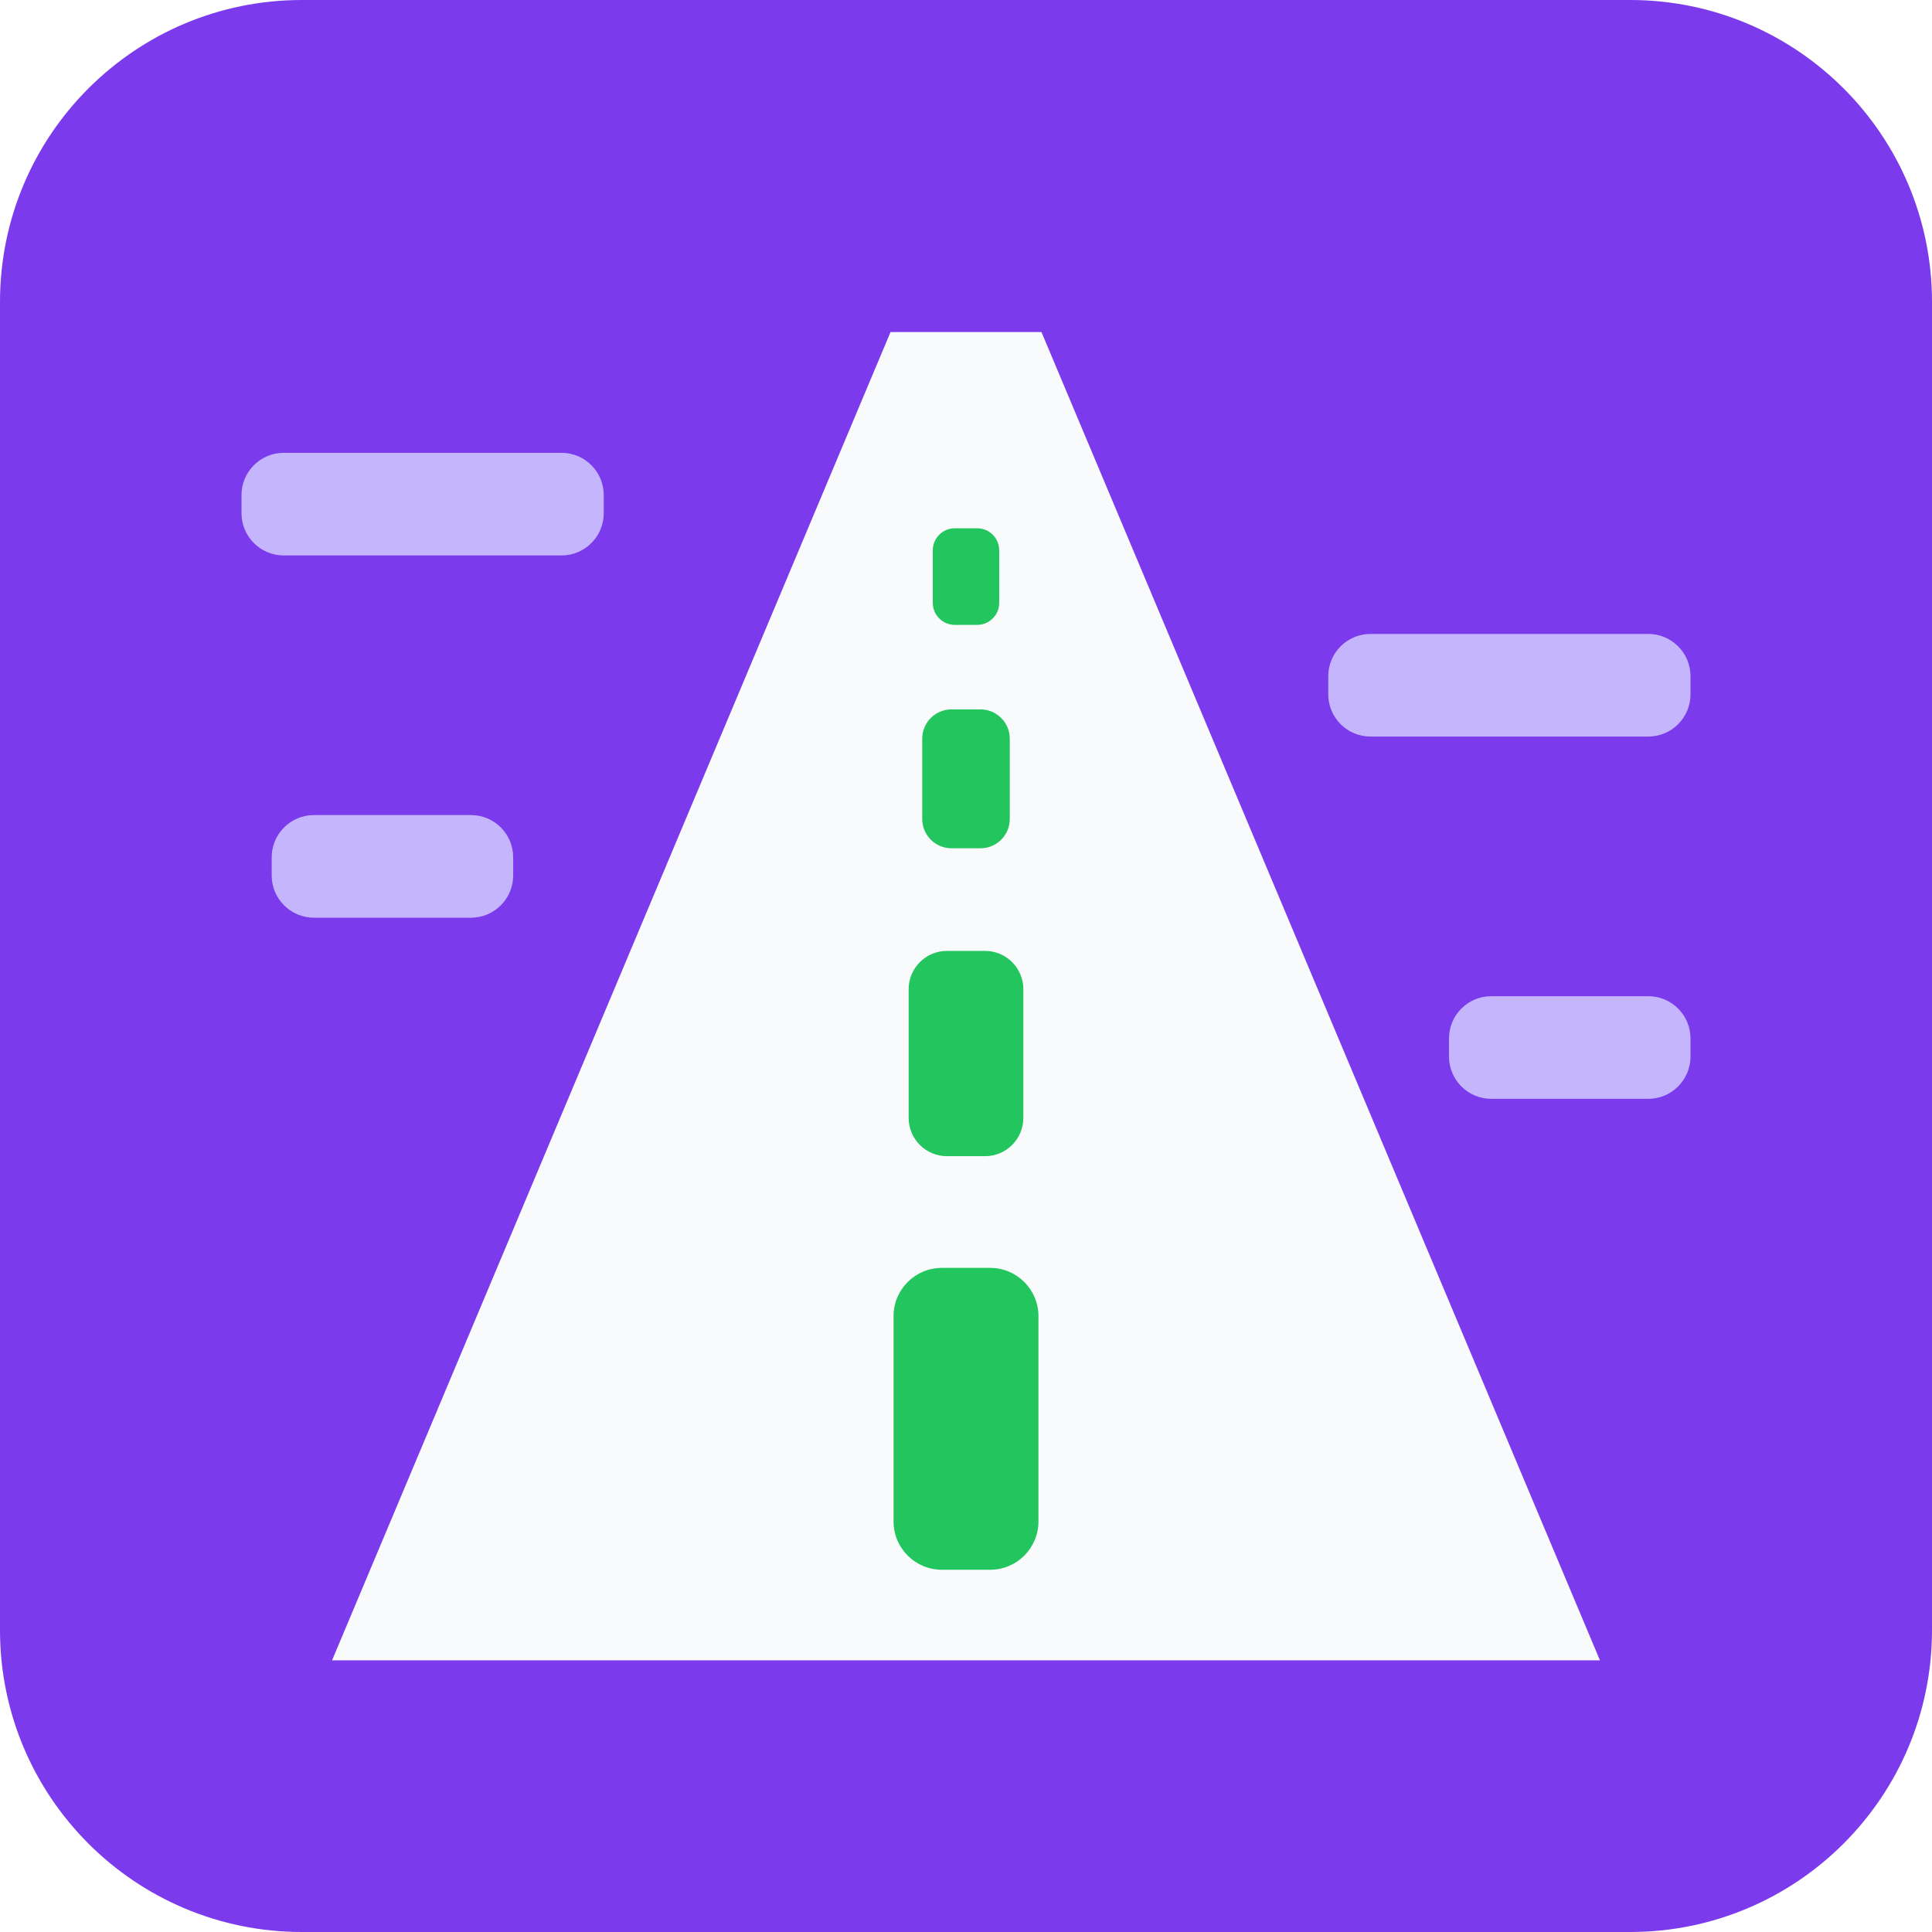
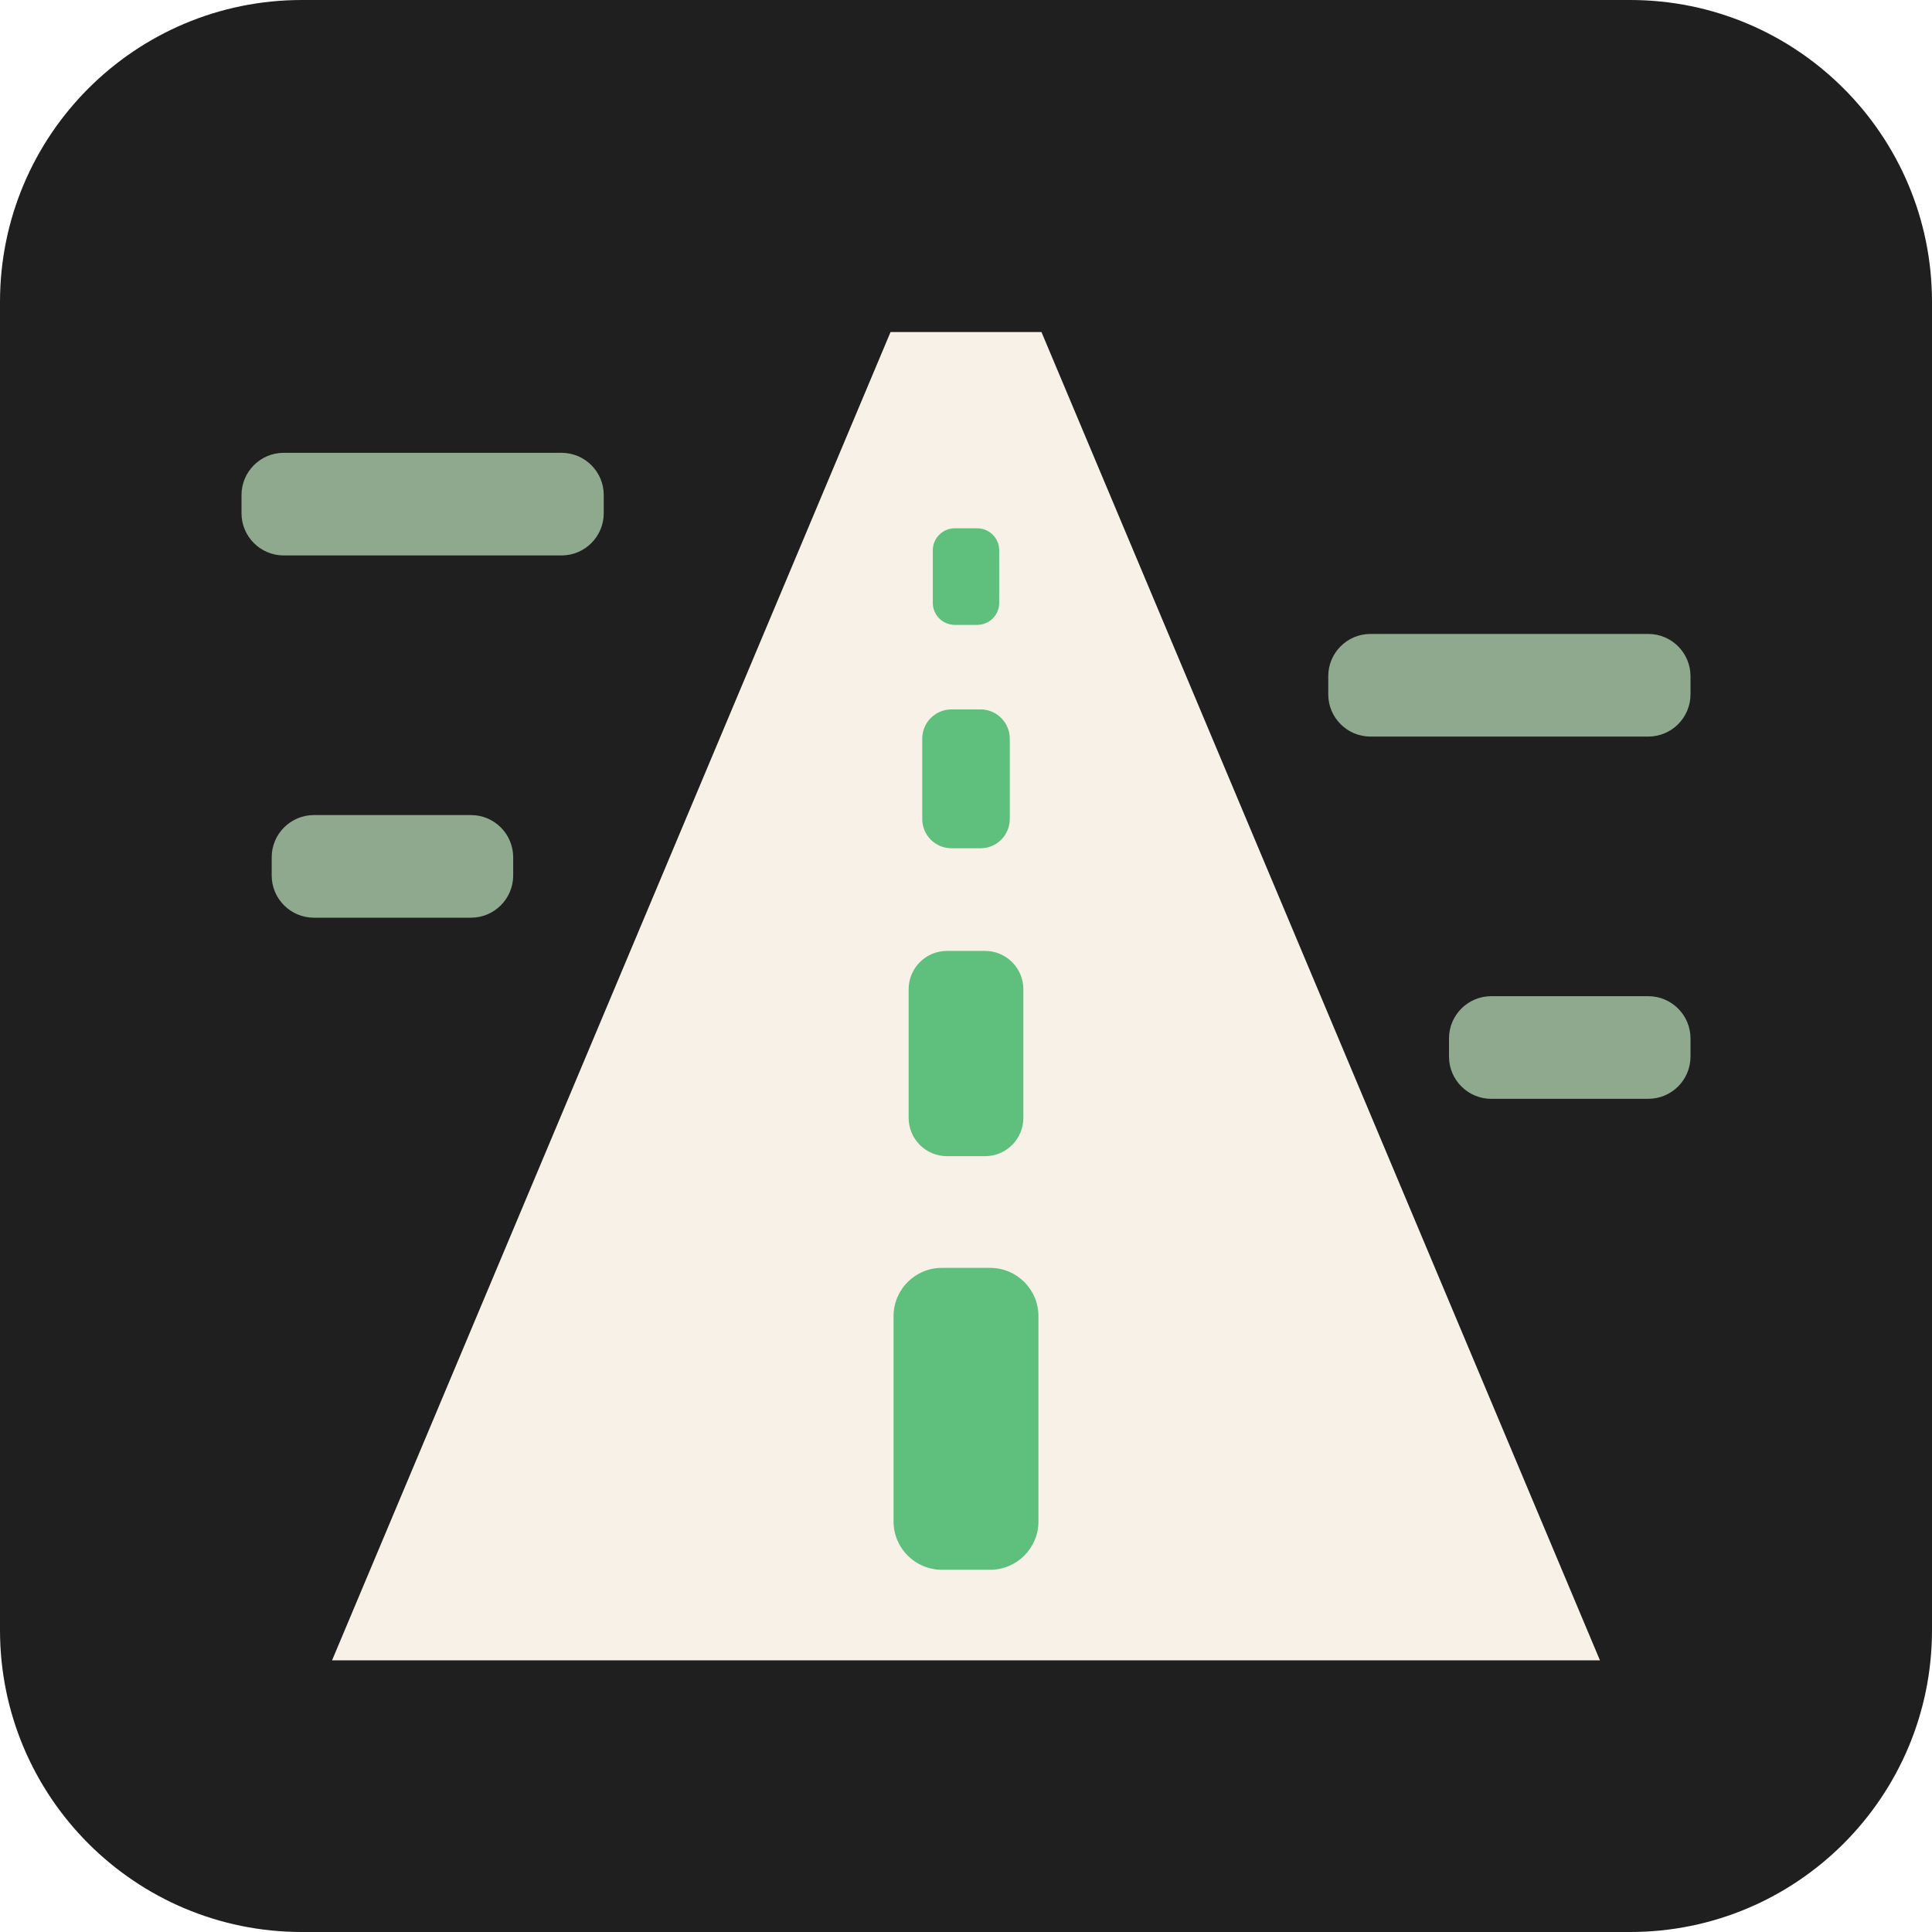
<svg xmlns="http://www.w3.org/2000/svg" viewBox="0 0 64 64">
-   <rect width="64" height="64" rx="10" fill="#7c3aed" />
-   <rect x="8" y="15" width="12" height="3.4" rx="1.4" fill="#c4b5fd" />
-   <rect x="44" y="21" width="12" height="3.4" rx="1.4" fill="#c4b5fd" />
-   <rect x="9" y="27" width="8" height="3.4" rx="1.4" fill="#c4b5fd" />
-   <rect x="48" y="33" width="8" height="3.4" rx="1.4" fill="#c4b5fd" />
-   <path d="M11 55 L29.5 11 H34.5 L53 55 Z" fill="#f8fafc" />
-   <rect x="29.6" y="42" width="4.8" height="10" rx="1.60" fill="#22c55e" />
-   <rect x="30.1" y="31.5" width="3.8" height="6.8" rx="1.27" fill="#22c55e" />
-   <rect x="30.55" y="23.5" width="2.9" height="4.6" rx="0.97" fill="#22c55e" />
-   <rect x="30.9" y="17.5" width="2.2" height="3.2" rx="0.73" fill="#22c55e" />
+   <rect width="64" height="64" rx="10" fill="#1f1f1f" />
+   <rect x="8" y="15" width="12" height="3.4" rx="1.4" fill="#8fa98f" />
+   <rect x="44" y="21" width="12" height="3.4" rx="1.4" fill="#8fa98f" />
+   <rect x="9" y="27" width="8" height="3.4" rx="1.4" fill="#8fa98f" />
+   <rect x="48" y="33" width="8" height="3.4" rx="1.4" fill="#8fa98f" />
+   <path d="M11 55 L29.5 11 H34.5 L53 55 Z" fill="#f8f1e7" />
+   <rect x="29.6" y="42" width="4.8" height="10" rx="1.60" fill="#5fbf7c" />
+   <rect x="30.1" y="31.5" width="3.8" height="6.8" rx="1.27" fill="#5fbf7c" />
+   <rect x="30.55" y="23.5" width="2.9" height="4.6" rx="0.97" fill="#5fbf7c" />
+   <rect x="30.9" y="17.5" width="2.2" height="3.2" rx="0.73" fill="#5fbf7c" />
</svg>
